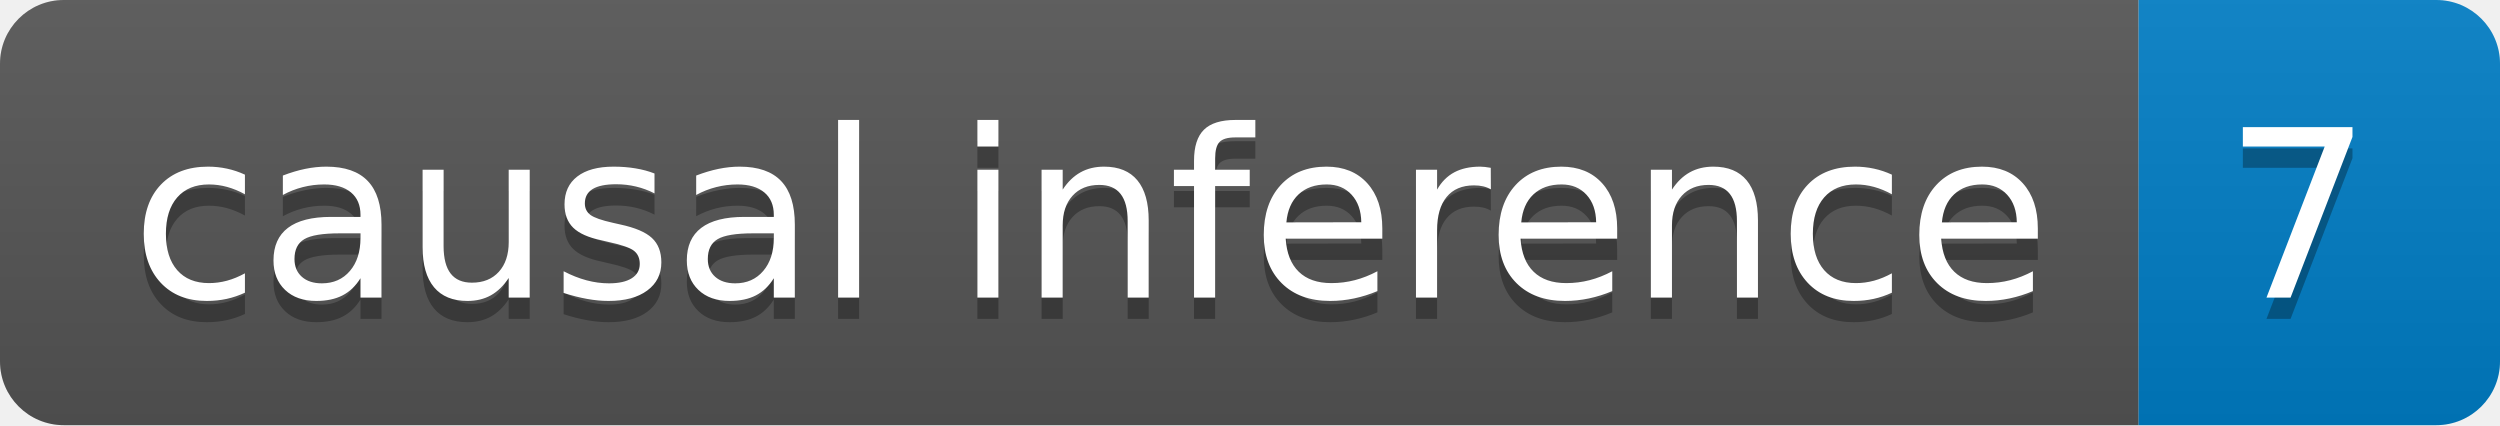
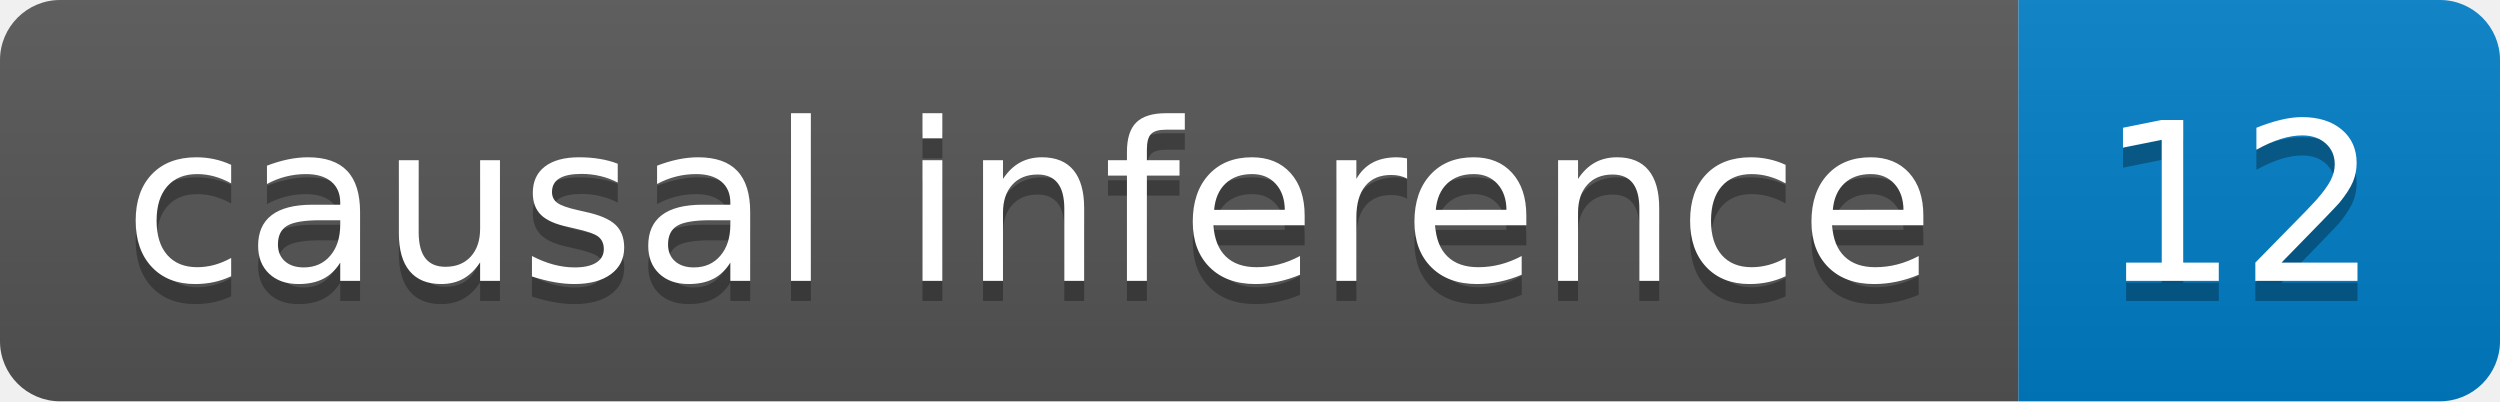
- <svg xmlns="http://www.w3.org/2000/svg" height="20" width="117.6">
+ <svg xmlns="http://www.w3.org/2000/svg" height="20" width="124.6">
  <linearGradient id="smooth" x2="0" y2="100%">
    <stop offset="0" stop-color="#bbb" stop-opacity=".1" />
    <stop offset="1" stop-opacity=".1" />
  </linearGradient>
  <clipPath id="round">
-     <rect fill="#fff" height="20" rx="3" width="117.6" />
+     <rect fill="#fff" height="20" rx="3" width="124.6" />
  </clipPath>
  <g clip-path="url(#round)">
    <rect fill="#555" height="20" width="100.6" />
-     <rect fill="#007ec6" height="20" width="17.0" x="100.6" />
-     <rect fill="url(#smooth)" height="20" width="117.6" />
+     <rect fill="#007ec6" height="20" width="24.0" x="100.6" />
+     <rect fill="url(#smooth)" height="20" width="124.6" />
  </g>
  <g fill="#fff" font-family="DejaVu Sans,Verdana,Geneva,sans-serif" font-size="110" text-anchor="middle">
    <text fill="#010101" fill-opacity=".3" lengthAdjust="spacing" textLength="906.0" transform="scale(0.1)" x="513.0" y="150">causal inference</text>
    <text lengthAdjust="spacing" textLength="906.0" transform="scale(0.1)" x="513.0" y="140">causal inference</text>
-     <text fill="#010101" fill-opacity=".3" lengthAdjust="spacing" textLength="70.0" transform="scale(0.1)" x="1081.0" y="150">7</text>
-     <text lengthAdjust="spacing" textLength="70.0" transform="scale(0.1)" x="1081.0" y="140">7</text>
+     <text fill="#010101" fill-opacity=".3" lengthAdjust="spacing" textLength="140.0" transform="scale(0.1)" x="1116.0" y="150">12</text>
+     <text lengthAdjust="spacing" textLength="140.0" transform="scale(0.1)" x="1116.0" y="140">12</text>
  </g>
</svg>
